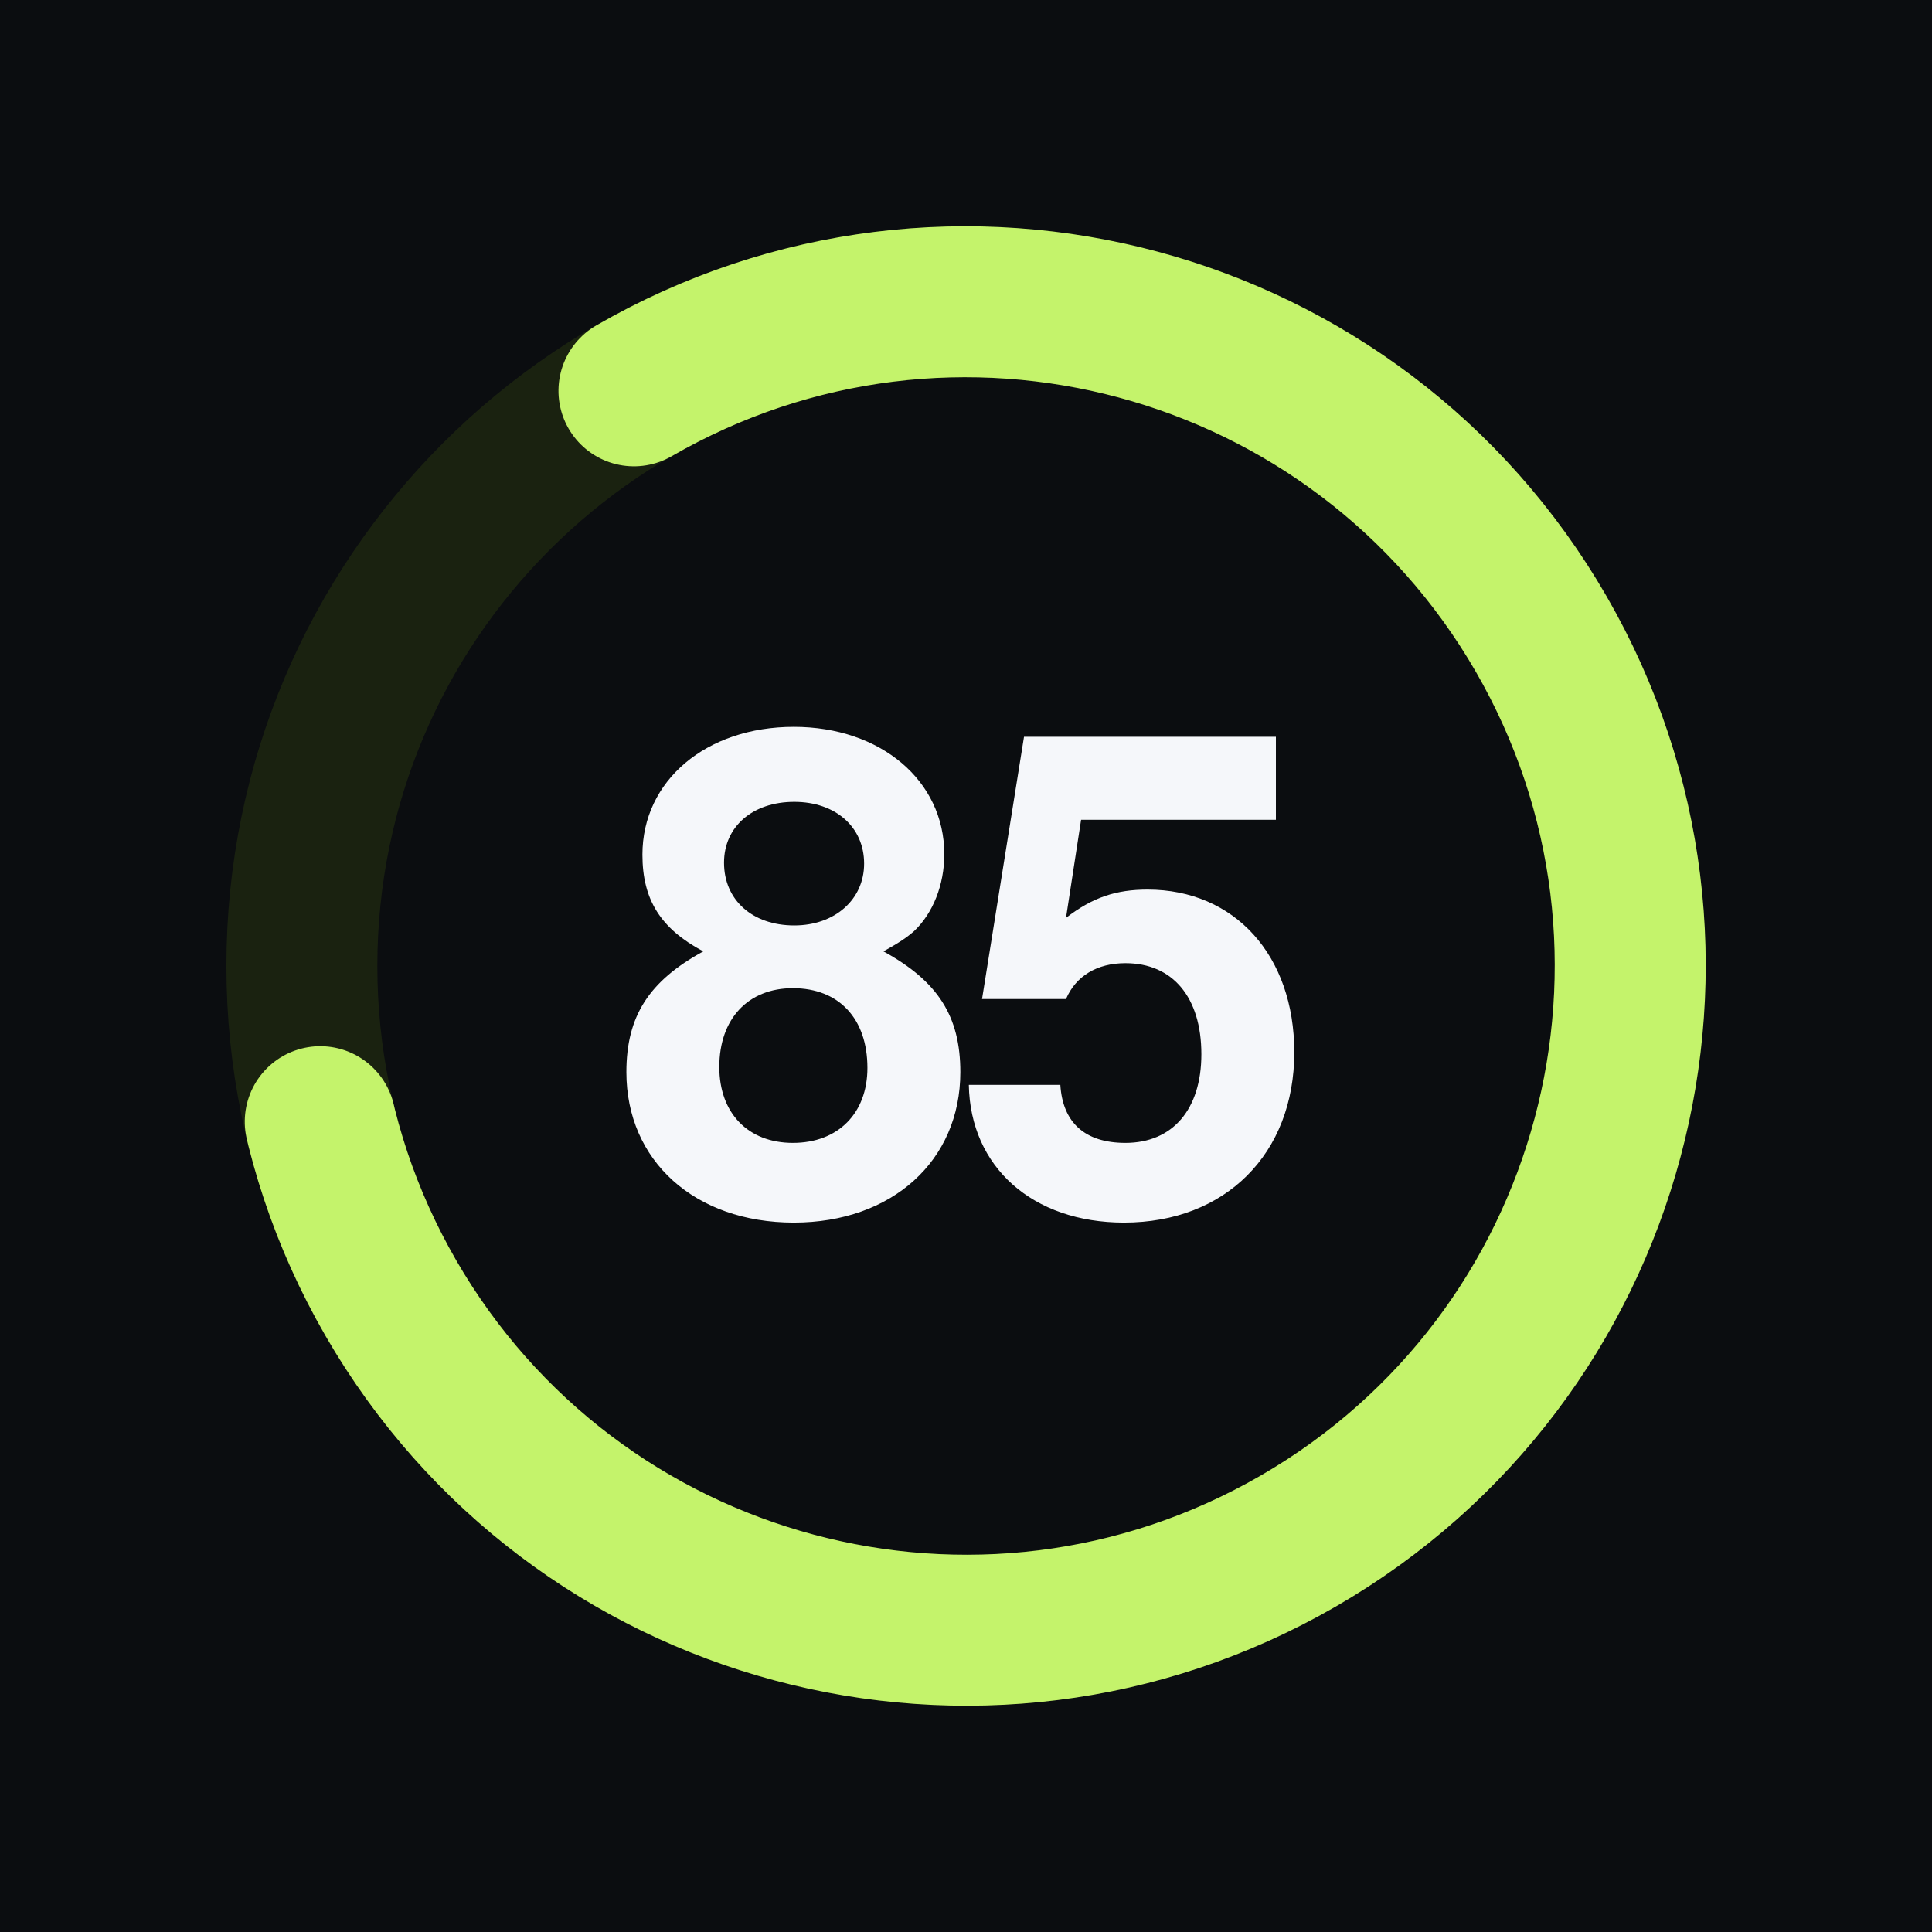
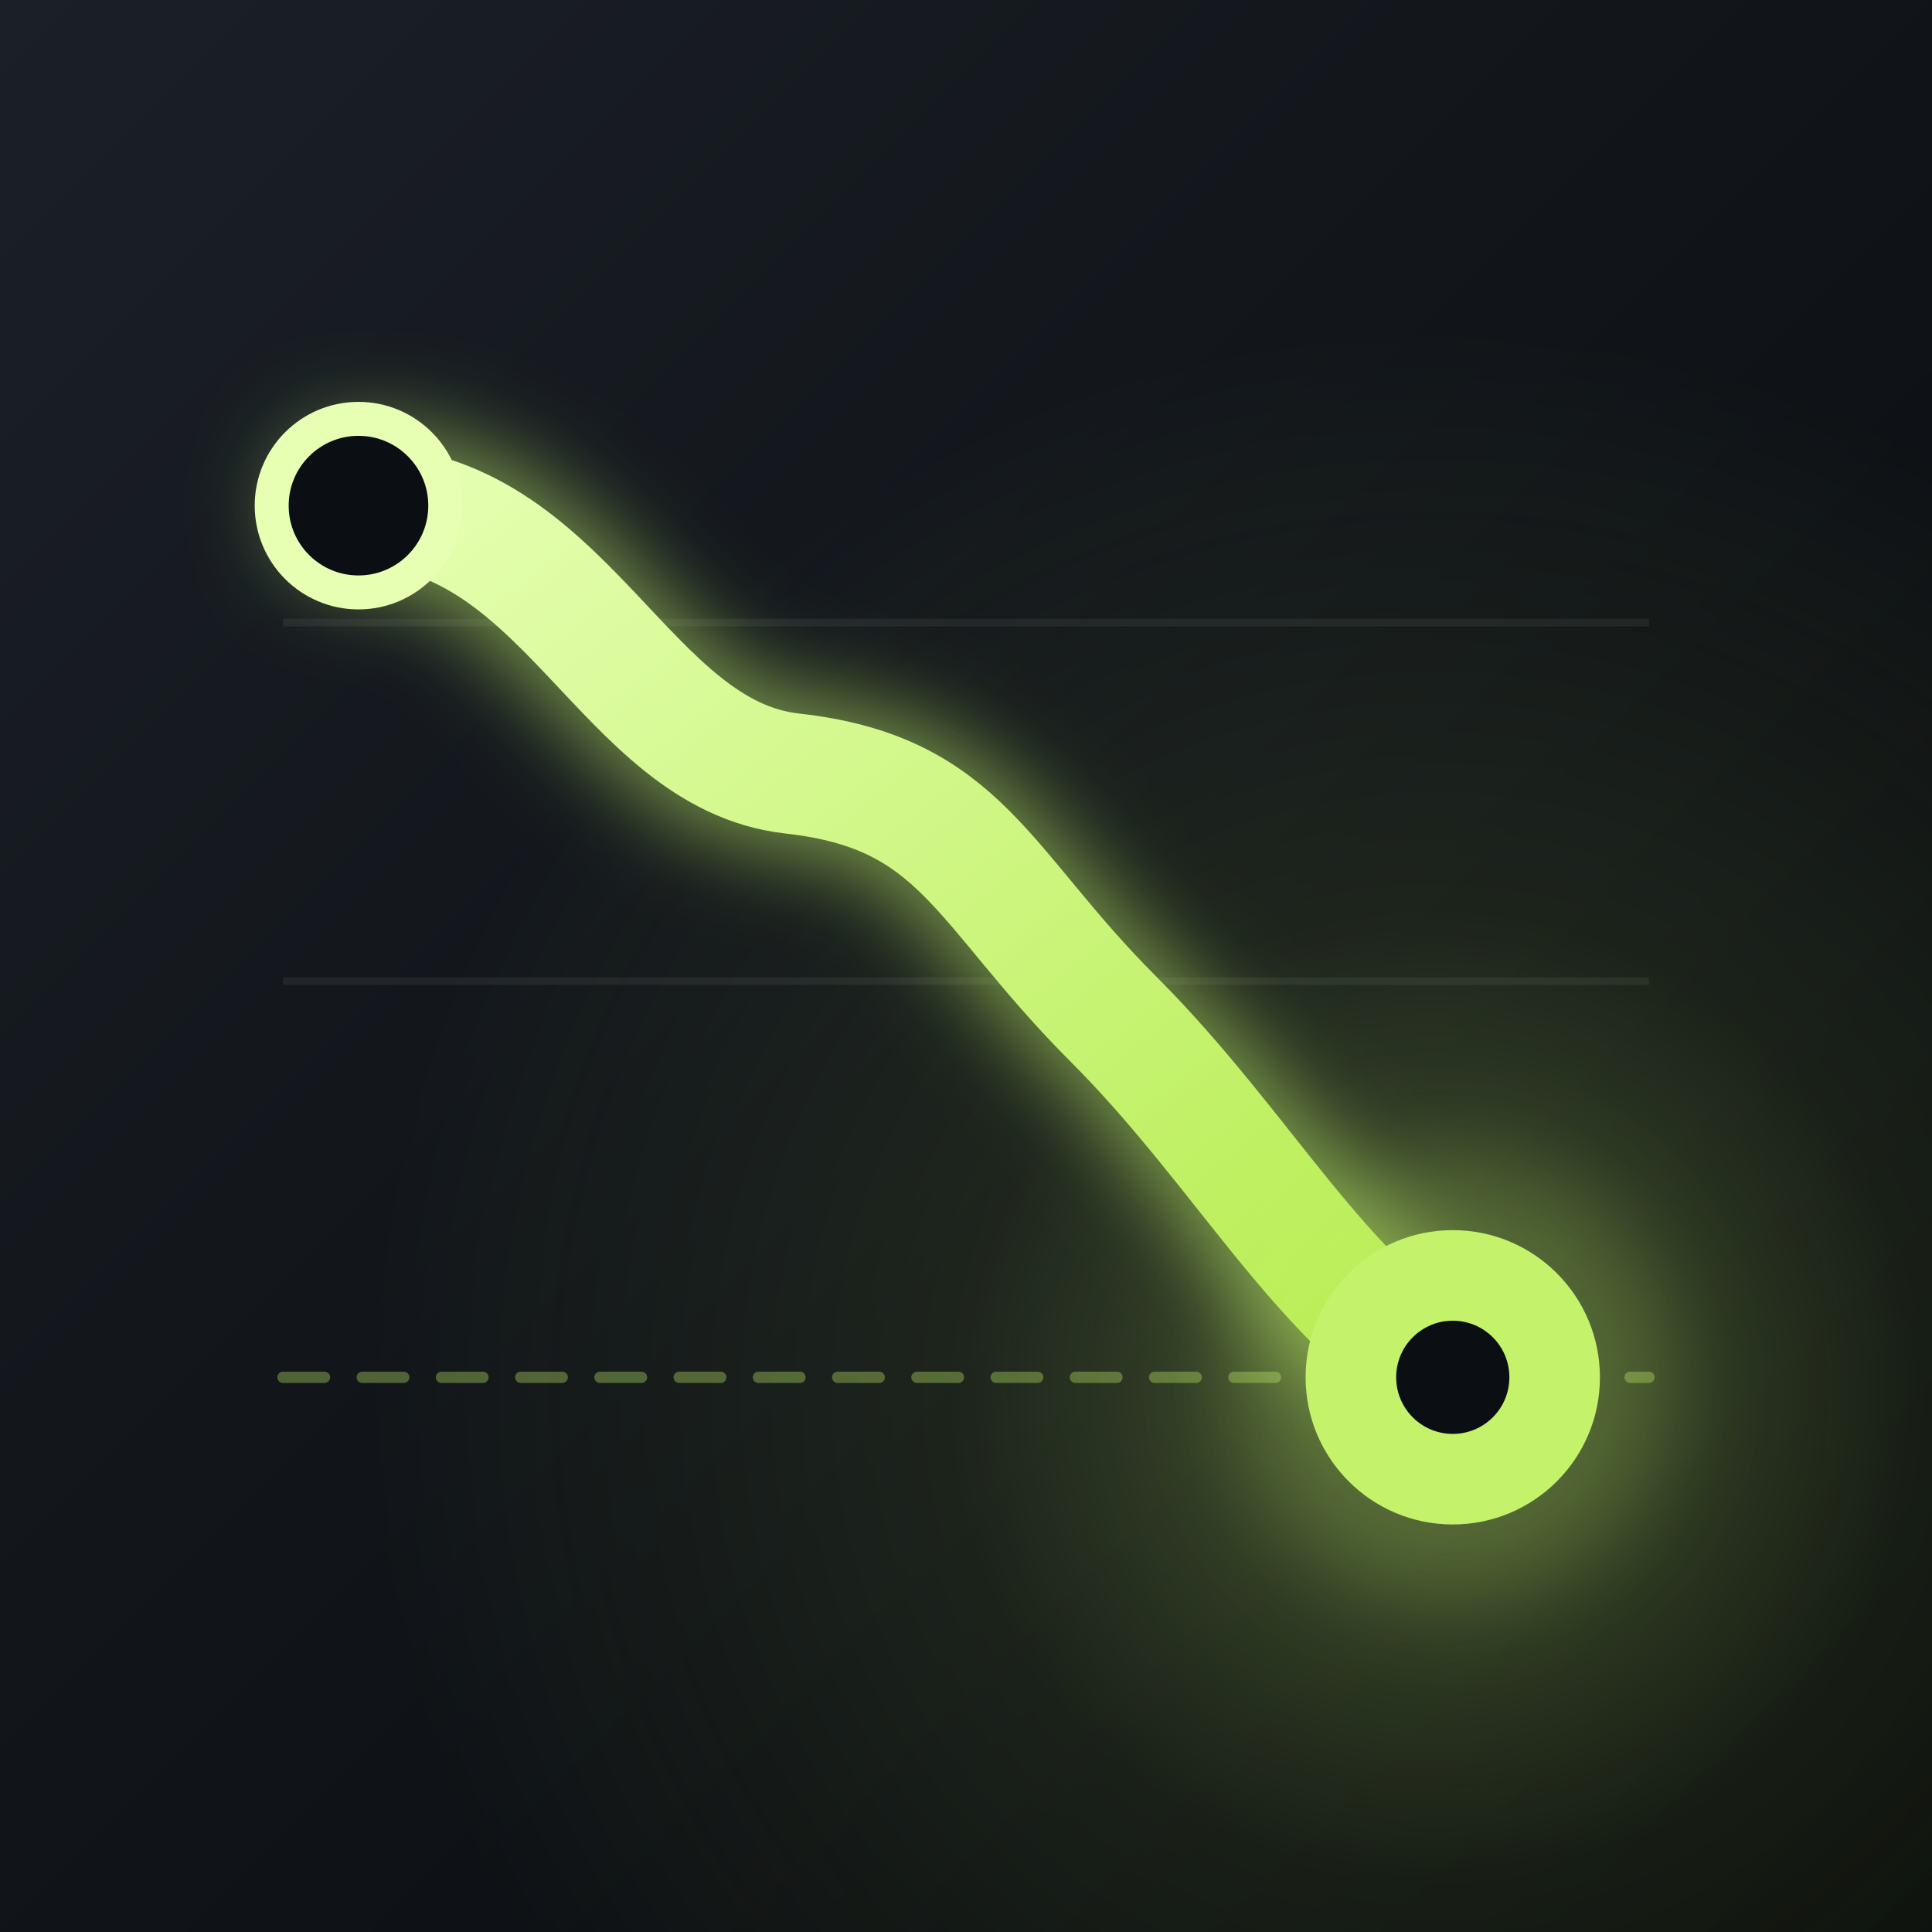
- <svg xmlns="http://www.w3.org/2000/svg" viewBox="0 0 64 64" fill="none">
-   <rect width="64" height="64" fill="#0B0D10" />
-   <circle cx="32" cy="32" r="22" fill="none" stroke="#1a2210" stroke-width="5" />
-   <circle cx="32" cy="32" r="22" fill="none" stroke="#C4F36B" stroke-width="5" stroke-linecap="round" stroke-dasharray="110 140" transform="rotate(-120 32 32)" />
-   <text x="32" y="40" text-anchor="middle" fill="#F5F7FA" font-family="system-ui,-apple-system,Helvetica,sans-serif" font-size="22" font-weight="700" letter-spacing="-1">85</text>
+ <svg xmlns="http://www.w3.org/2000/svg" viewBox="0 0 1024 1024">
+   <defs>
+     <linearGradient id="bg" x1="0" y1="0" x2="1" y2="1">
+       <stop offset="0" stop-color="#1B2027" />
+       <stop offset="1" stop-color="#06080A" />
+     </linearGradient>
+     <radialGradient id="glow" cx="0.74" cy="0.72" r="0.55">
+       <stop offset="0" stop-color="#C4F36B" stop-opacity="0.32" />
+       <stop offset="0.45" stop-color="#C4F36B" stop-opacity="0.08" />
+       <stop offset="1" stop-color="#C4F36B" stop-opacity="0" />
+     </radialGradient>
+     <linearGradient id="line" x1="0" y1="0" x2="1" y2="1">
+       <stop offset="0" stop-color="#E6FFB3" />
+       <stop offset="1" stop-color="#B4EC4C" />
+     </linearGradient>
+     <filter id="blur" x="-30%" y="-30%" width="160%" height="160%">
+       <feGaussianBlur stdDeviation="22" />
+     </filter>
+   </defs>
+   <rect width="1024" height="1024" fill="url(#bg)" />
+   <rect width="1024" height="1024" fill="url(#glow)" />
+   <g stroke="#FFFFFF" stroke-opacity="0.06" stroke-width="4">
+     <line x1="150" y1="330" x2="874" y2="330" />
+     <line x1="150" y1="520" x2="874" y2="520" />
+   </g>
+   <line x1="150" y1="730" x2="874" y2="730" stroke="#C4F36B" stroke-opacity="0.35" stroke-width="6" stroke-dasharray="22 20" stroke-linecap="round" />
+   <path id="trend" d="M190 268 C 300 268, 330 400, 420 410 S 520 470, 590 540 S 700 690, 770 730" fill="none" stroke="#C4F36B" stroke-width="84" stroke-linecap="round" stroke-linejoin="round" opacity="0.55" filter="url(#blur)" />
+   <path d="M190 268 C 300 268, 330 400, 420 410 S 520 470, 590 540 S 700 690, 770 730" fill="none" stroke="url(#line)" stroke-width="64" stroke-linecap="round" stroke-linejoin="round" />
+   <circle cx="190" cy="268" r="46" fill="#0B0E12" stroke="#E6FFB3" stroke-width="18" />
+   <circle cx="770" cy="730" r="120" fill="#C4F36B" opacity="0.18" filter="url(#blur)" />
+   <circle cx="770" cy="730" r="78" fill="#C4F36B" />
+   <circle cx="770" cy="730" r="30" fill="#0B0E12" />
</svg>
